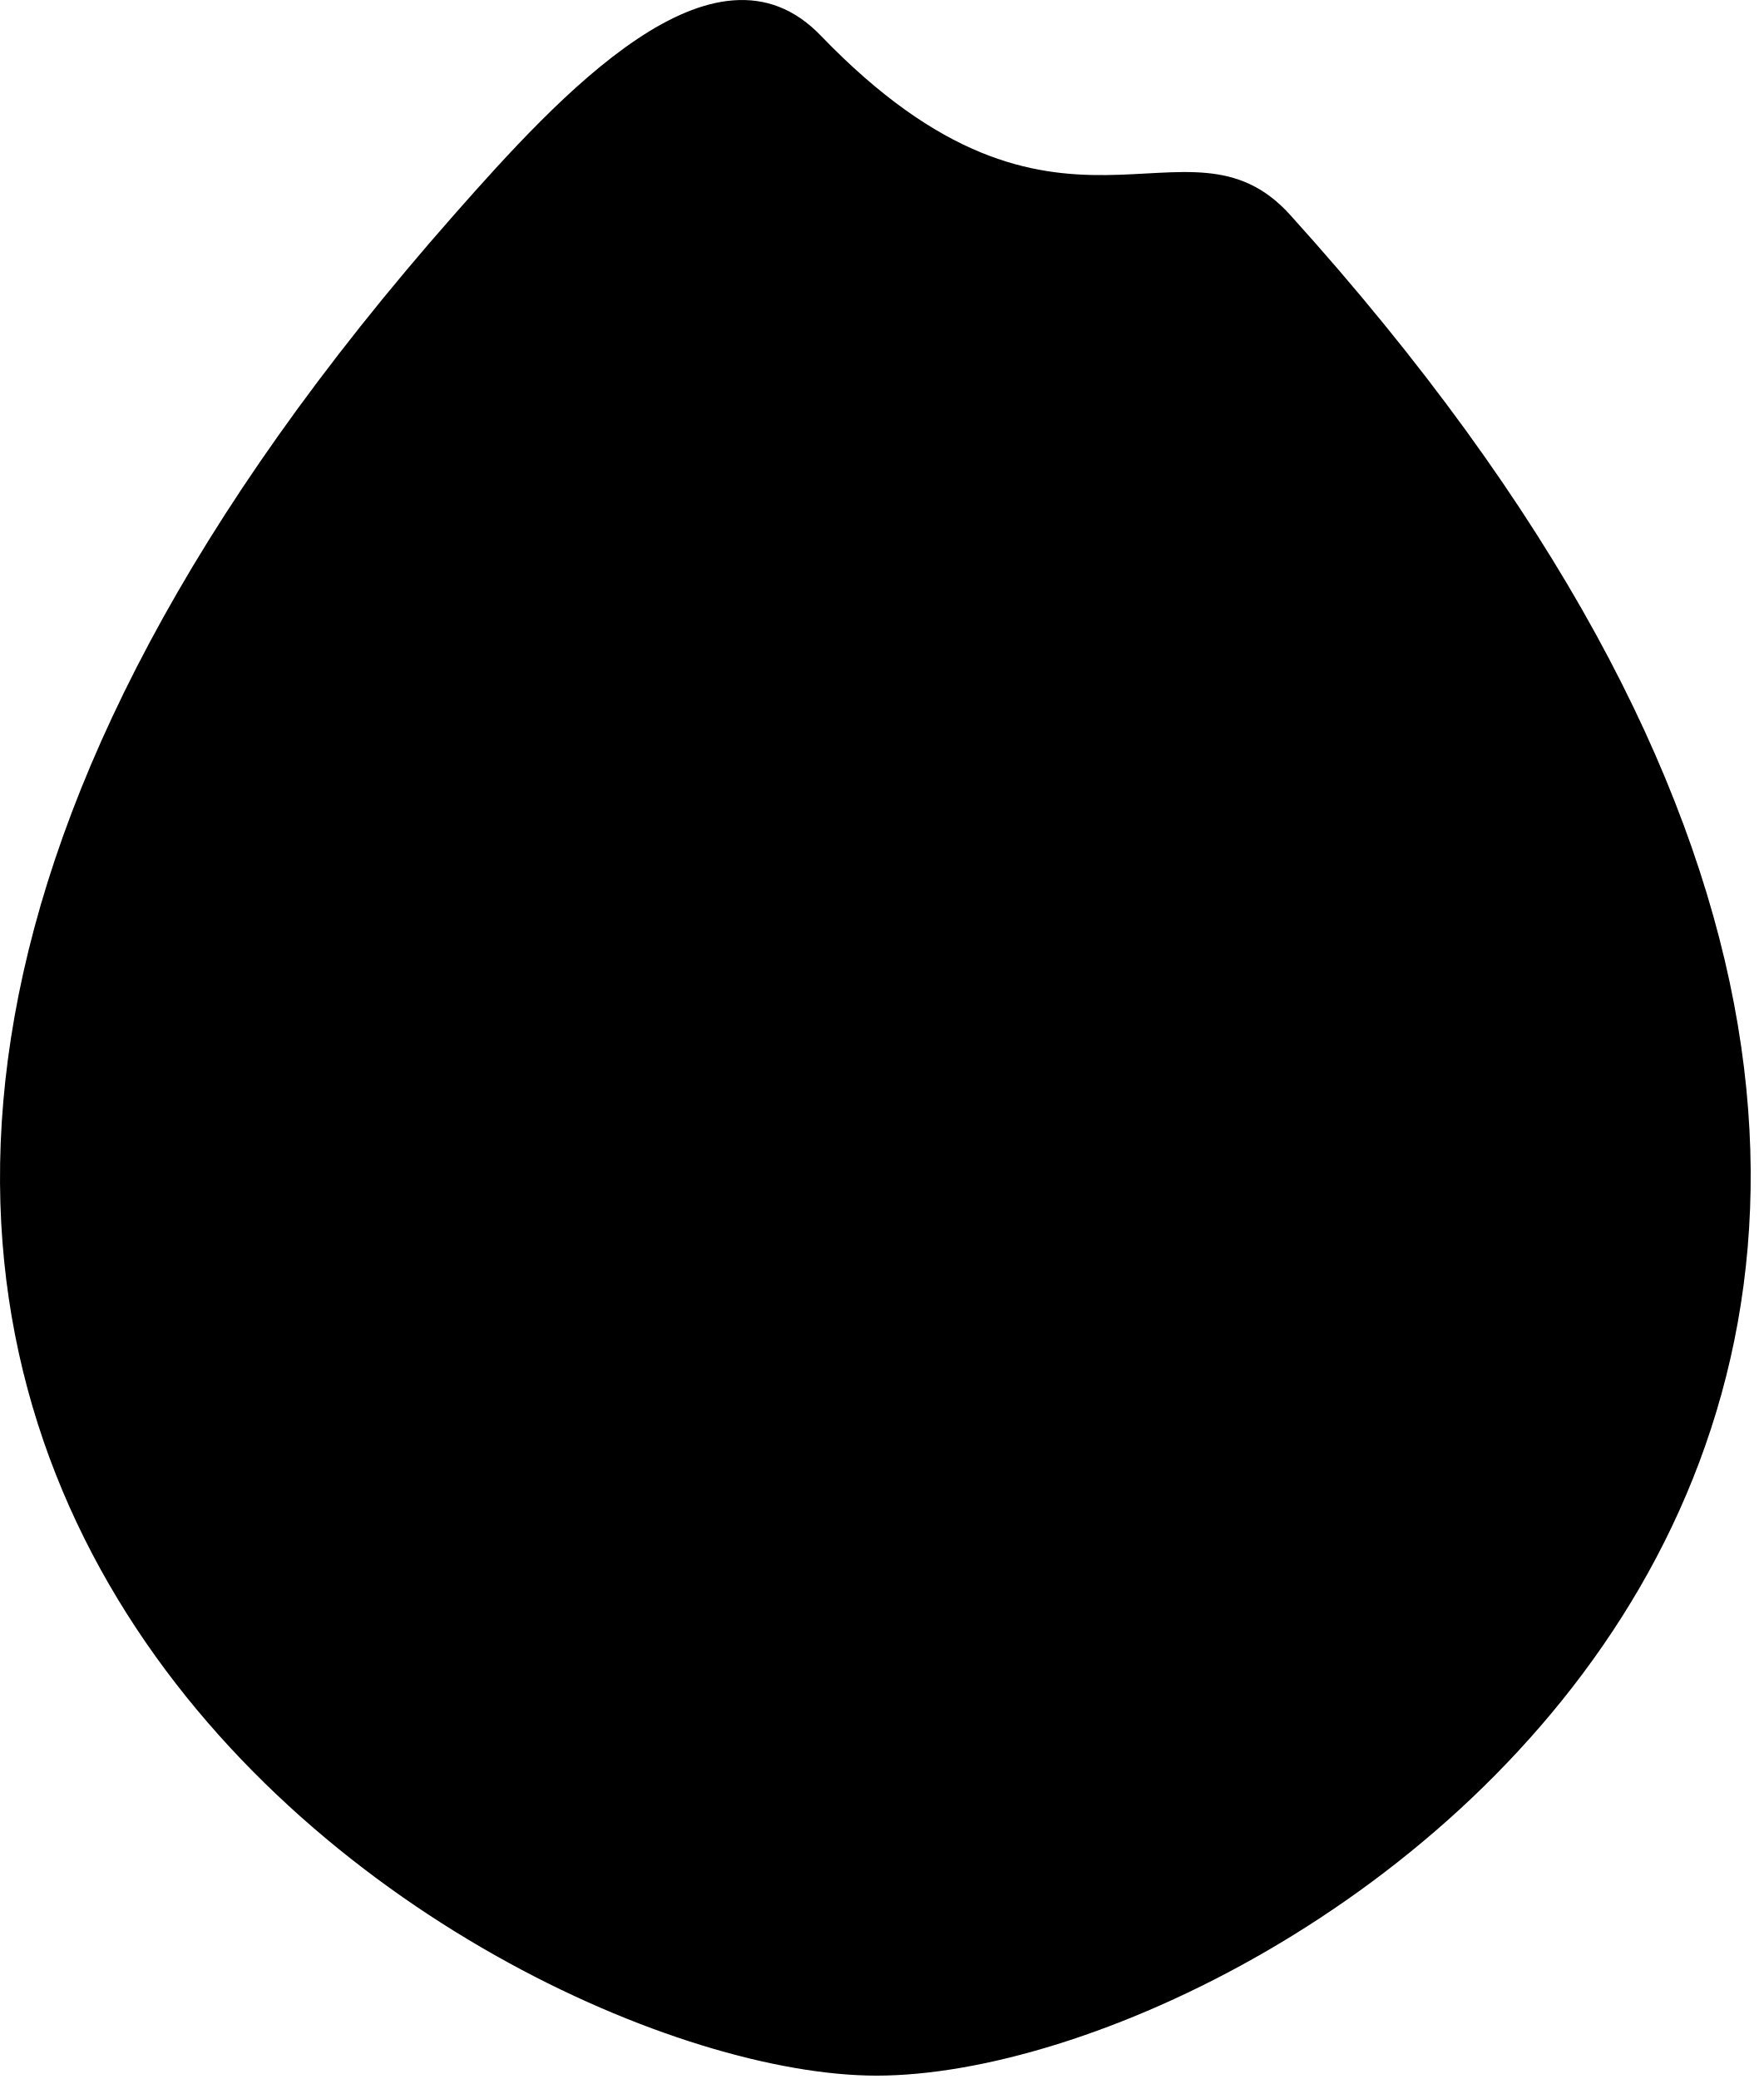
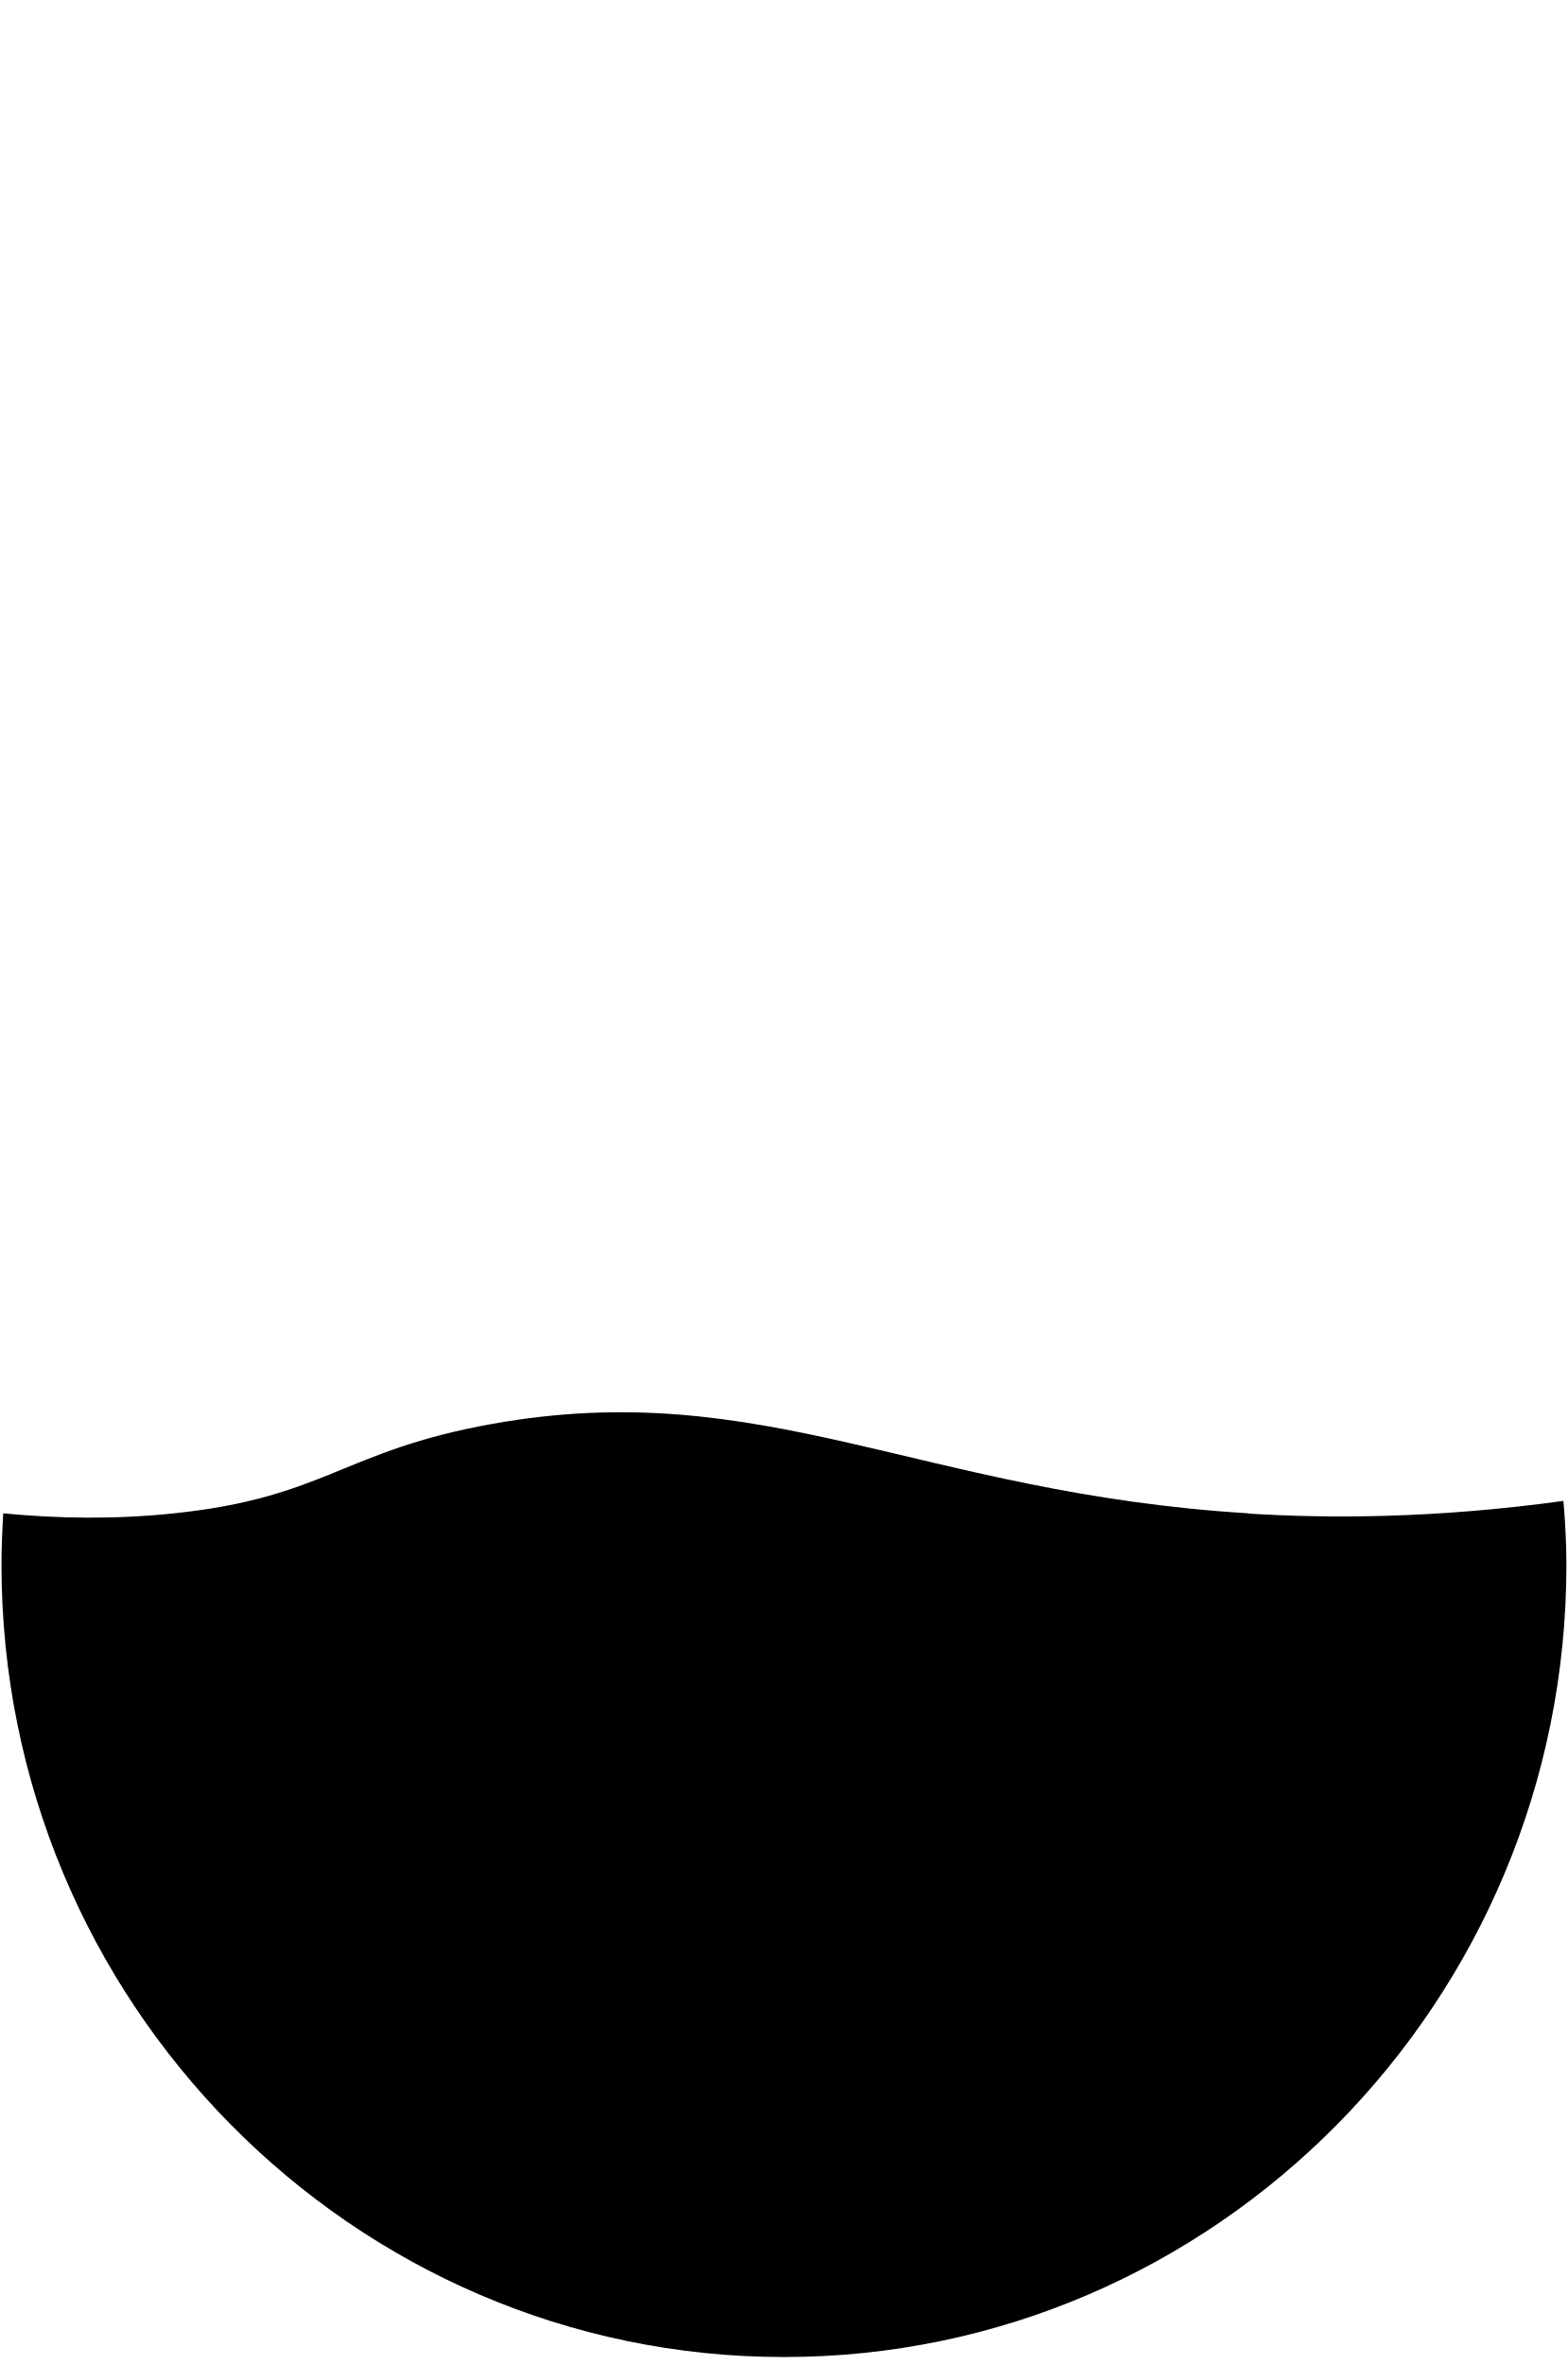
- <svg xmlns="http://www.w3.org/2000/svg" width="100%" height="100%" viewBox="0 0 67 79" version="1.1" xml:space="preserve" style="fill-rule:evenodd;clip-rule:evenodd;stroke-linejoin:round;stroke-miterlimit:2;">
-   <g transform="matrix(1,0,0,1,-606.697,-371.602)">
-     <path id="_15" d="M623.947,379.767C627.954,375.221 633.852,368.77 637.882,372.955C646.983,382.408 651.739,375.363 655.716,379.767C696.238,424.631 655.827,450.474 640,450.474C625.081,450.474 583.399,425.764 623.947,379.767Z" style="fill:rgb(0,0,0);" />
+ <svg xmlns="http://www.w3.org/2000/svg" viewBox="0 0 63 95">
+   <defs>
+     <style>
+       .cls-1 {
+         fill: #192b31;
+         opacity: 0;
+       }
+ 
+       .cls-1, .cls-2 {
+         stroke-width: 0px;
+       }
+     </style>
+   </defs>
+   <g id="bg">
+     <rect class="cls-1" width="63" height="95" />
+   </g>
+   <g id="progresso">
+     <path class="cls-2" d="m50.18,60.79c-13.24-.81-19.52-5.55-30.42-3.59-5.98,1.07-6.69,2.96-12.78,3.59-2.36.25-4.66.21-6.85,0-.04.68-.07,1.36-.07,2.07,0,17.55,14.11,31.82,31.44,31.82s31.44-14.28,31.44-31.82c0-.88-.05-1.74-.12-2.57-5.15.71-9.4.71-12.65.51Z" />
  </g>
</svg>
